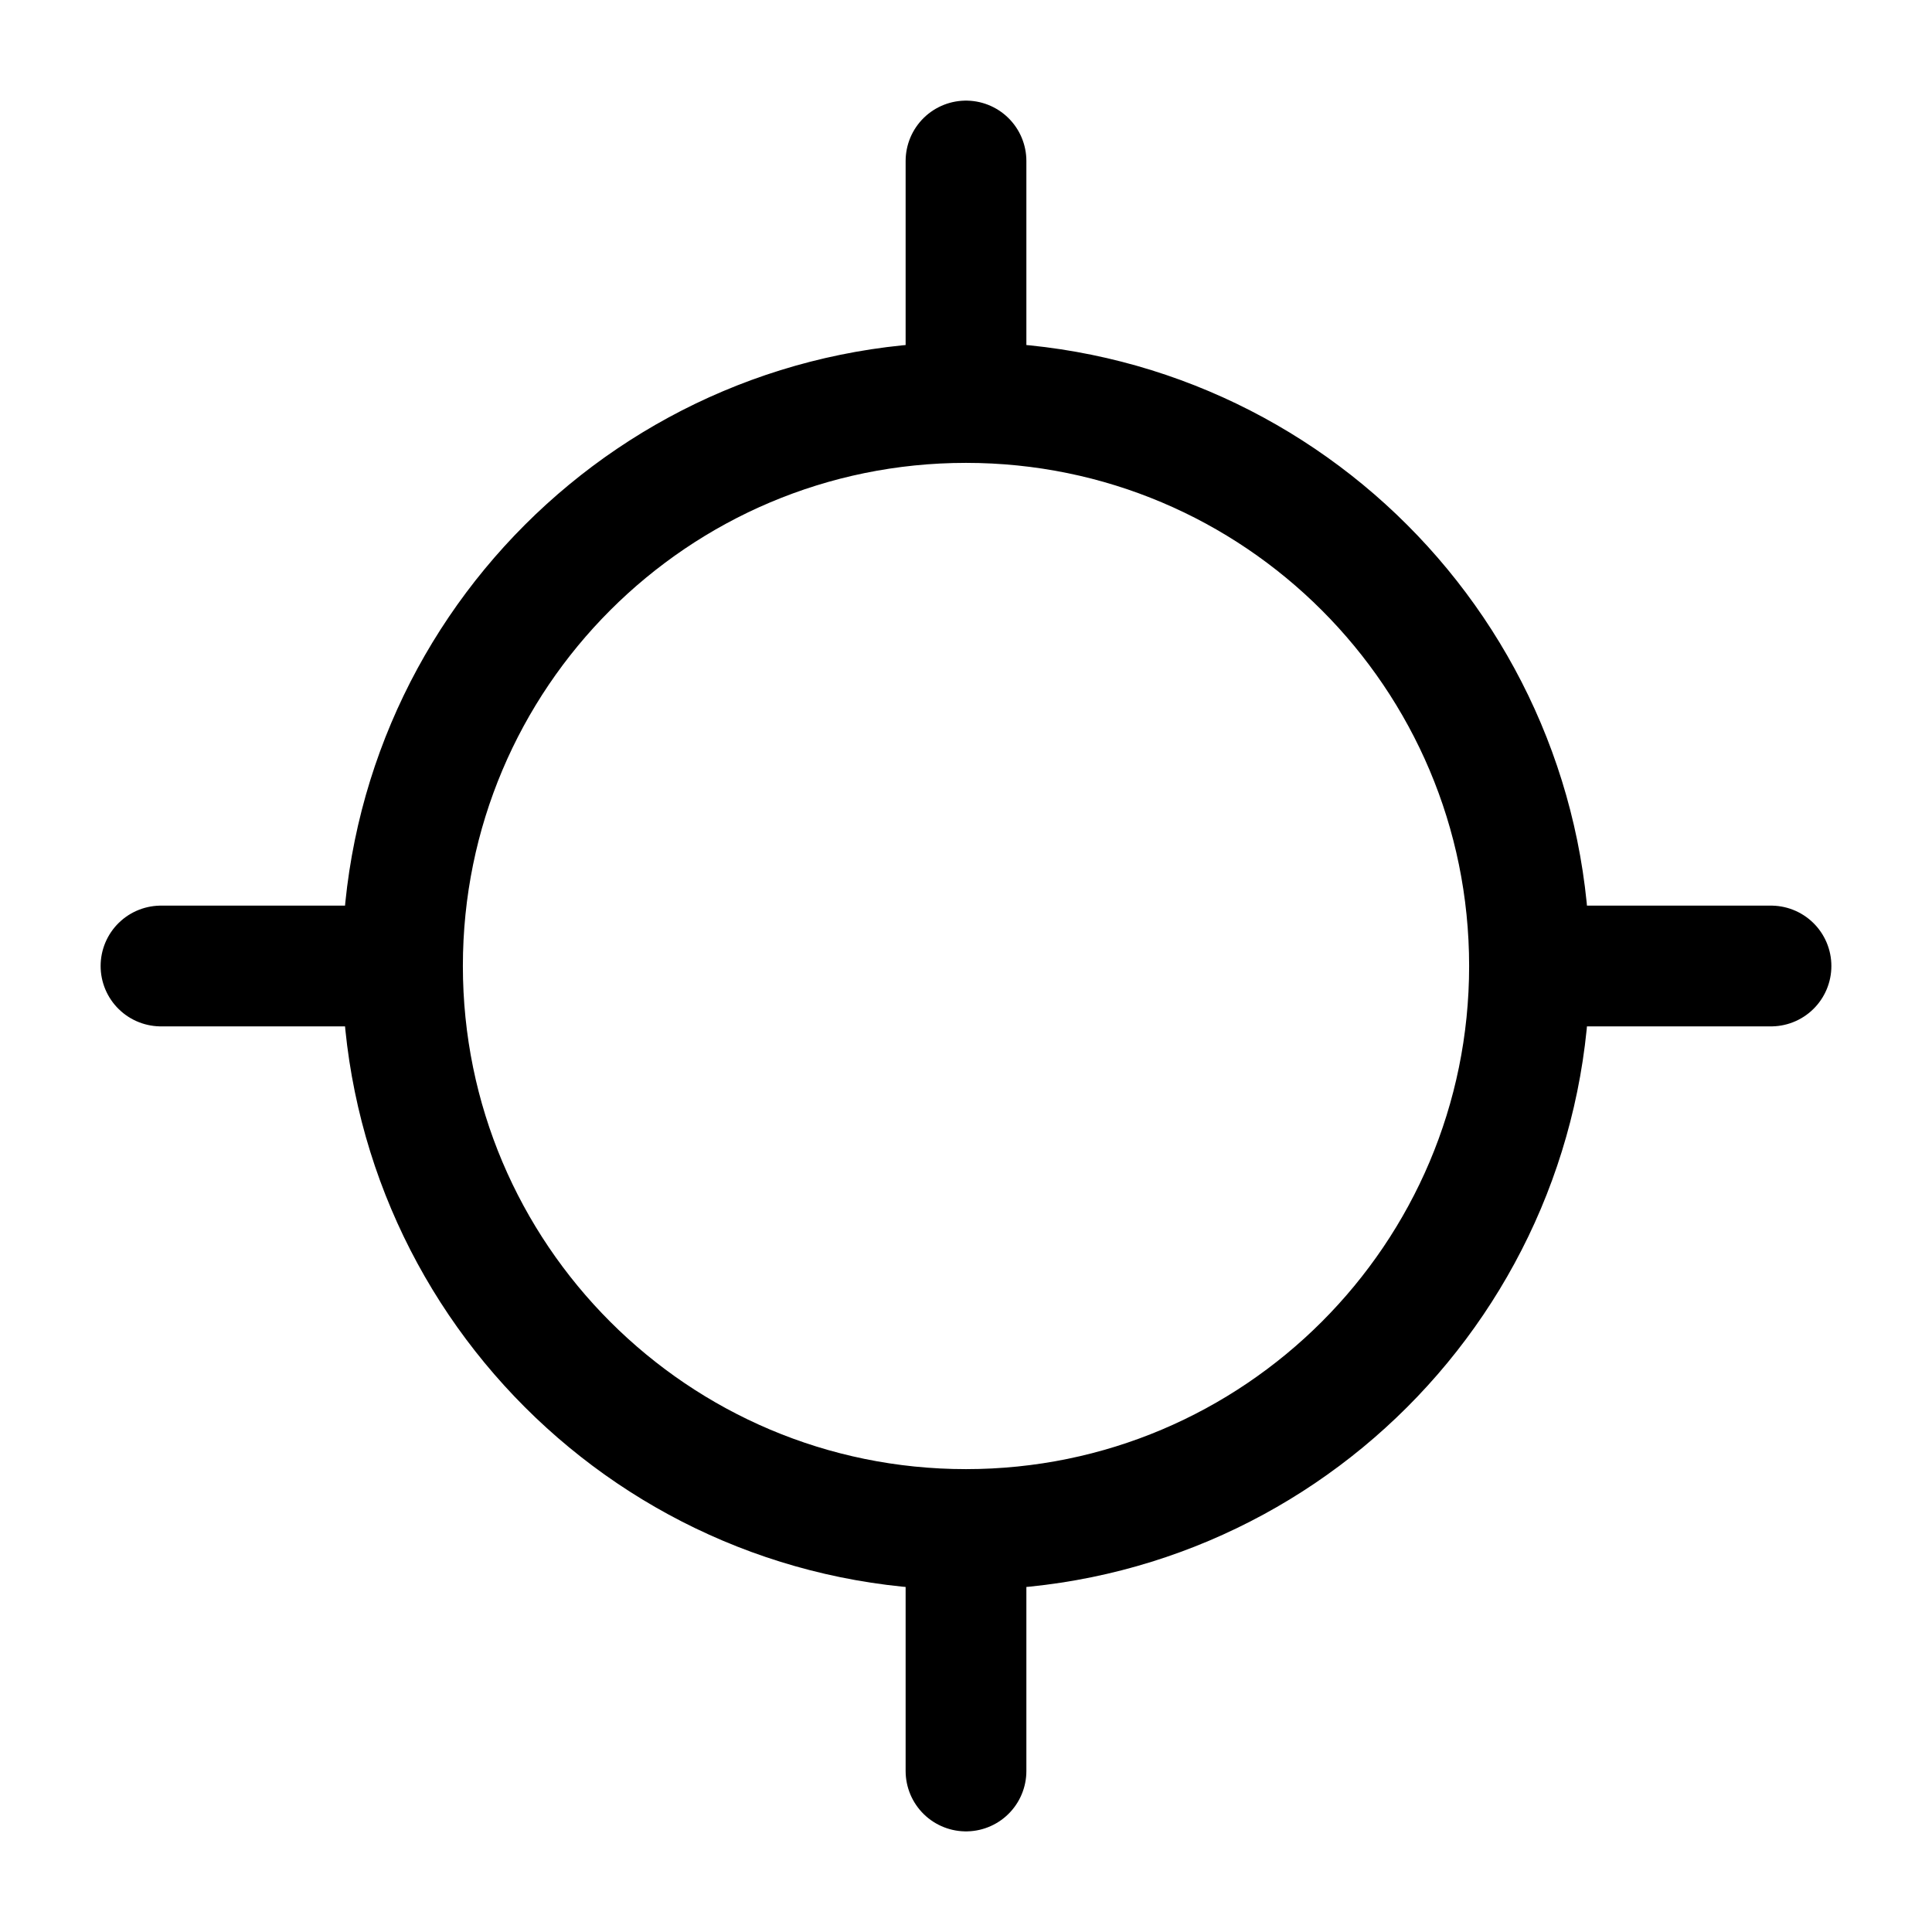
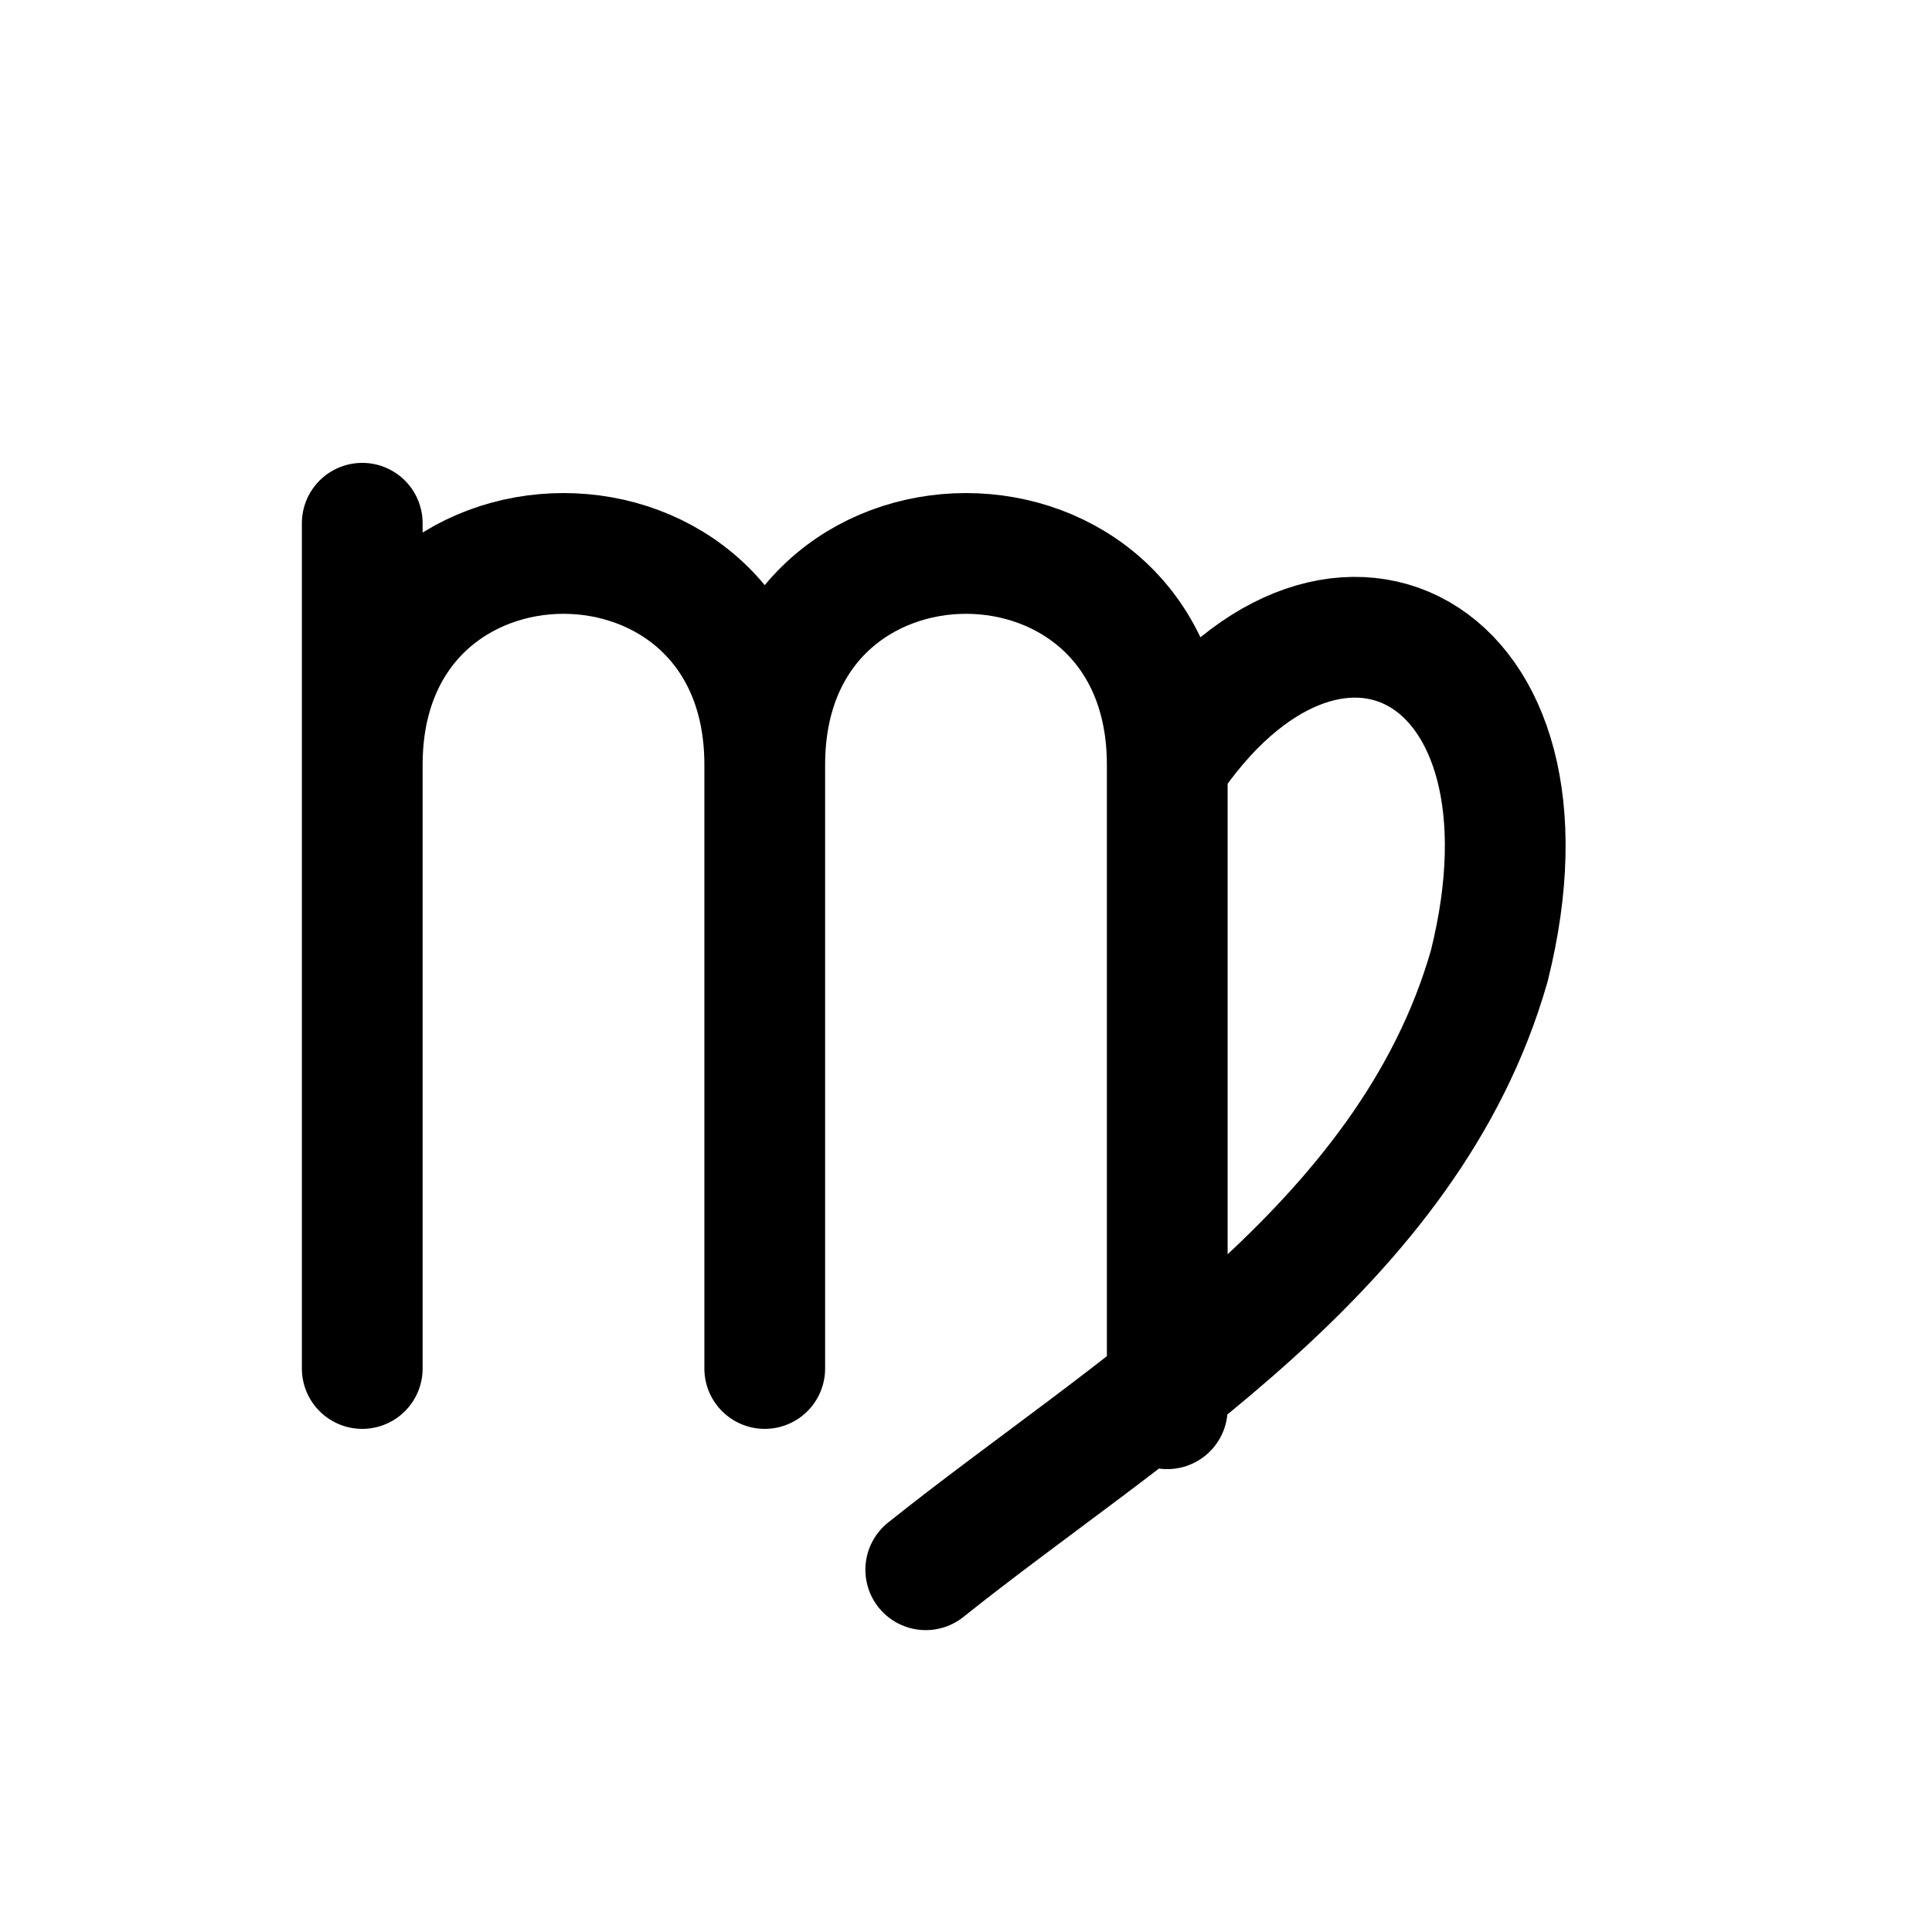
<svg xmlns="http://www.w3.org/2000/svg" viewBox="0 0 24 24">
-   <path d="M12 5a7 7 0 1 0 0 14a7 7 0 1 0 0-14M12 2v3M12 19v3M2 12h3M19 12h3" fill="none" stroke="currentColor" stroke-width="1.5" stroke-linecap="round" stroke-linejoin="round" />
+   <path d="M4.5 6.5V17M4.5 9.5C4.5 6 9.5 6 9.5 9.5V17M9.5 9.5C9.5 6 14.5 6 14.5 9.5V17.5M14.5 9.5C16.5 6.5 19.5 8 18.5 12C17.5 15.5 14 17.5 11.5 19.5" fill="none" stroke="currentColor" stroke-width="1.5" stroke-linecap="round" stroke-linejoin="round" />
</svg>
